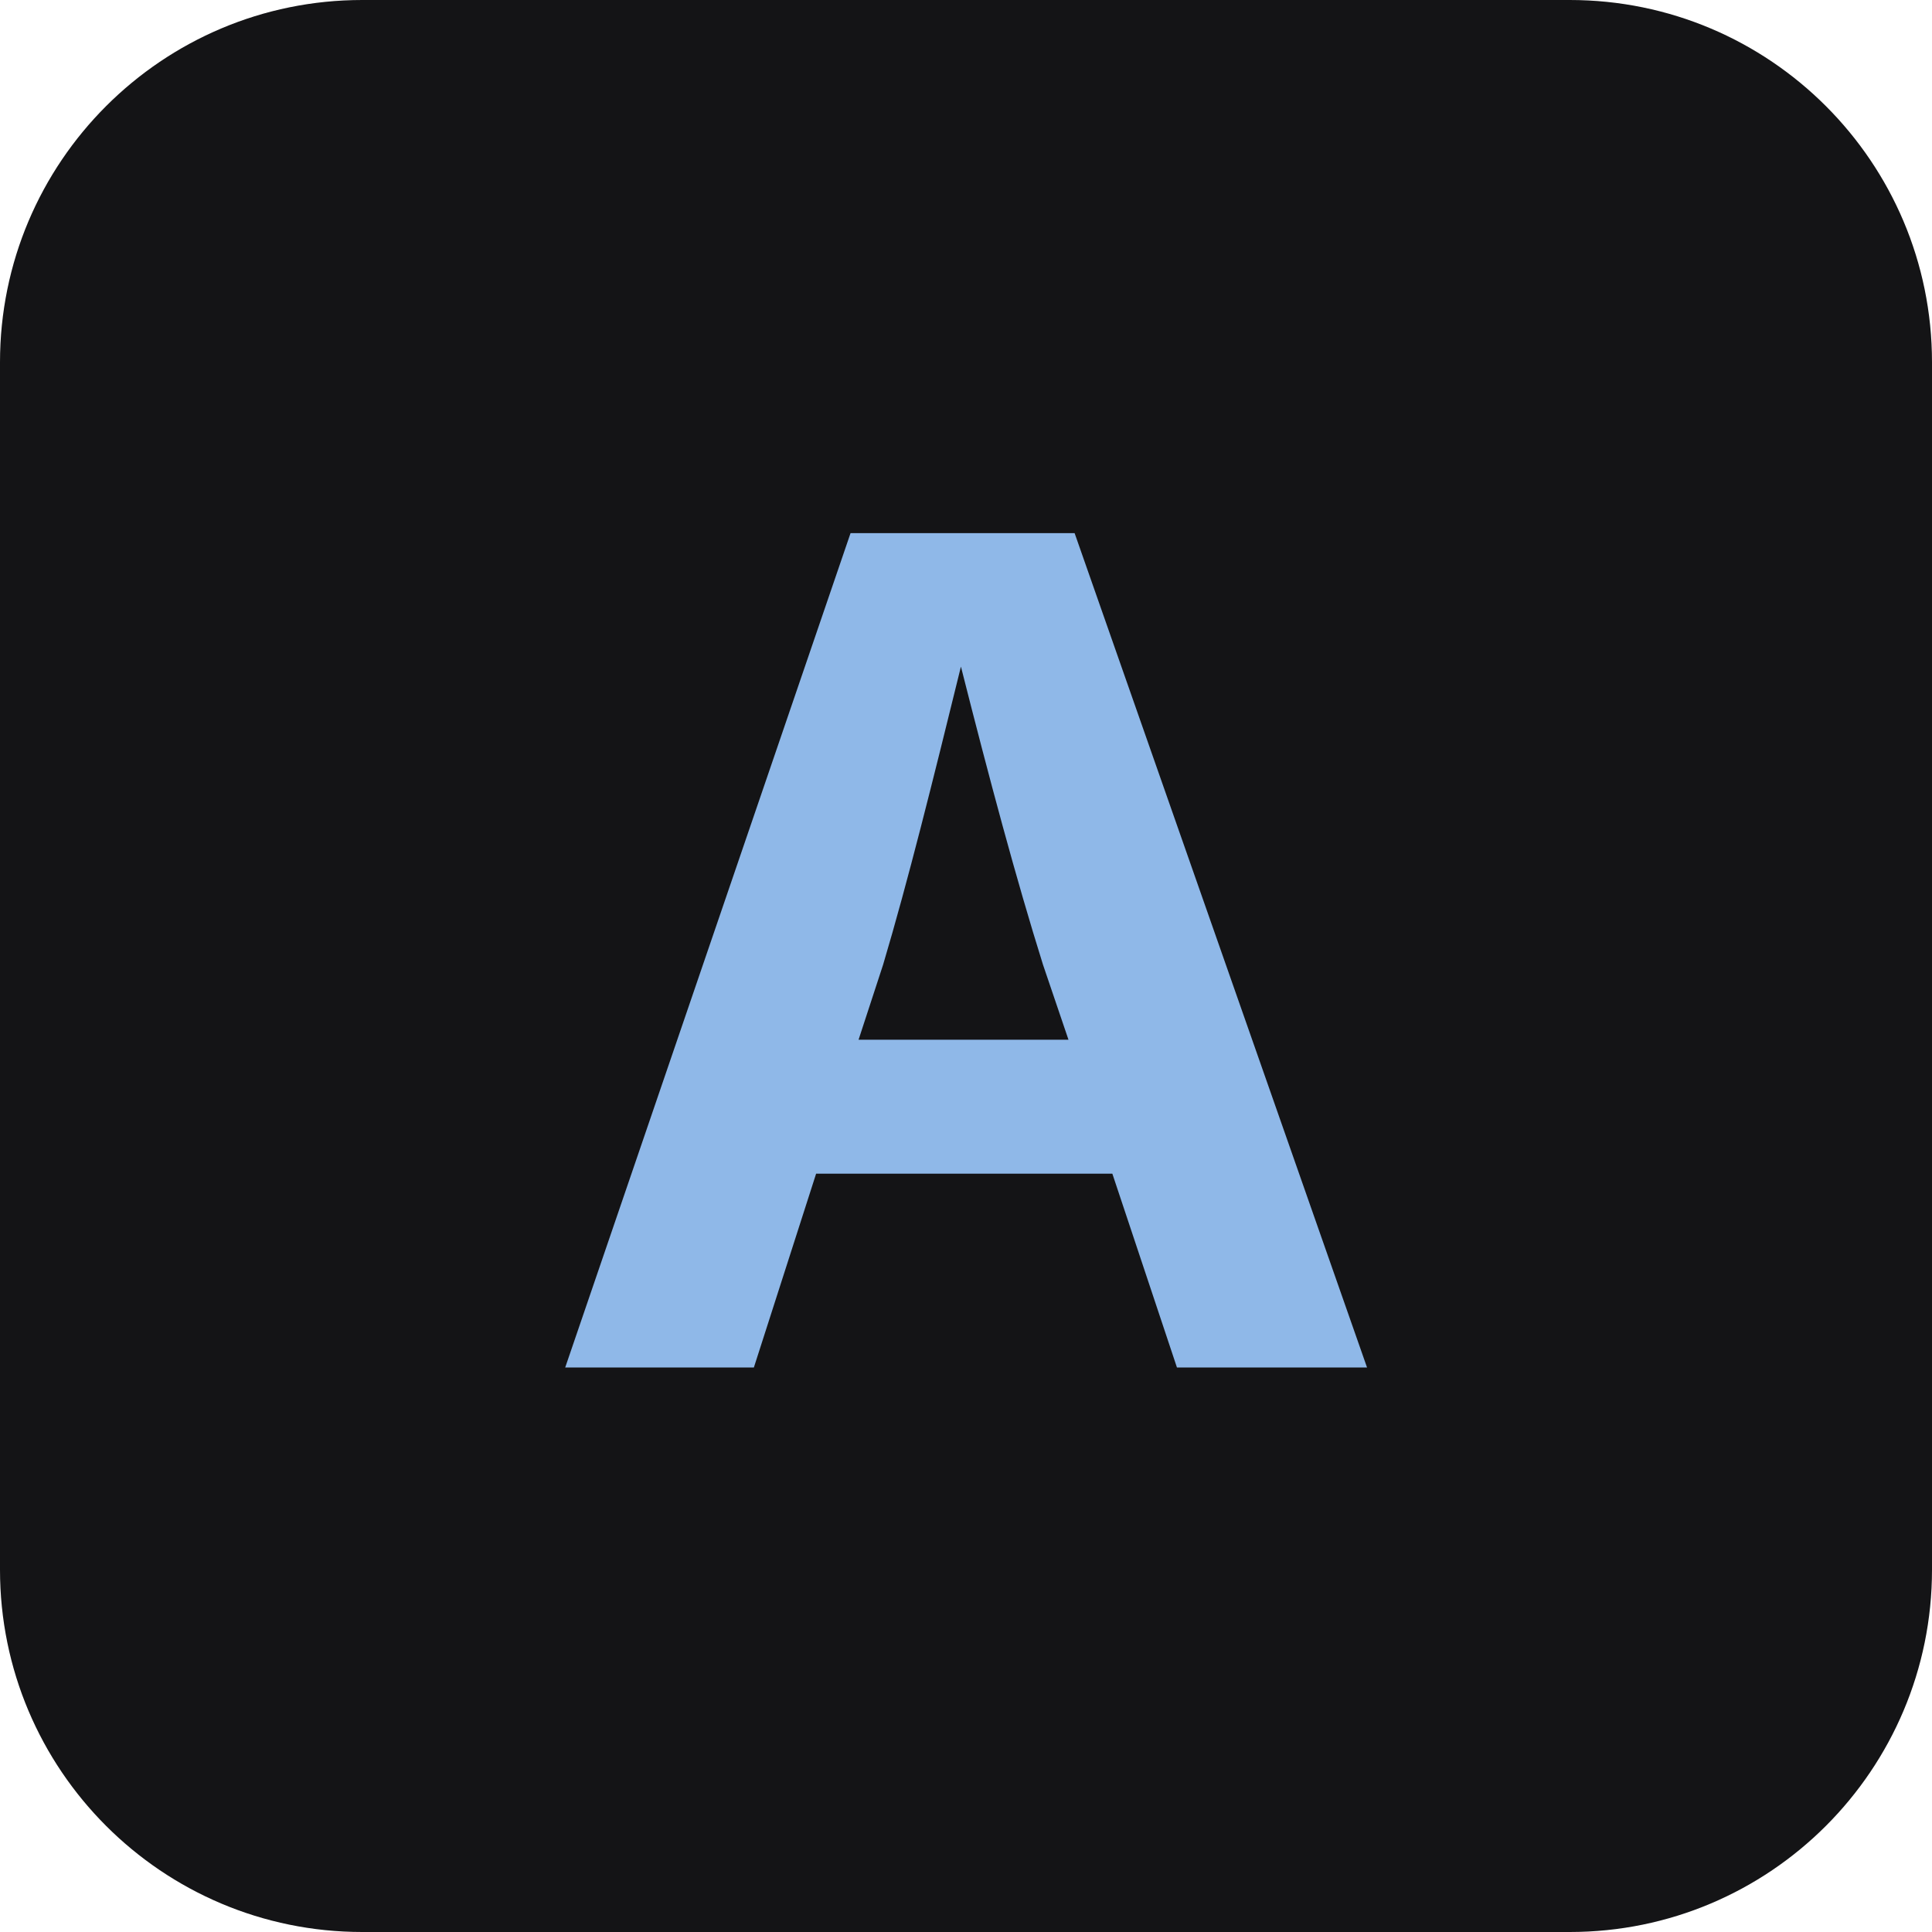
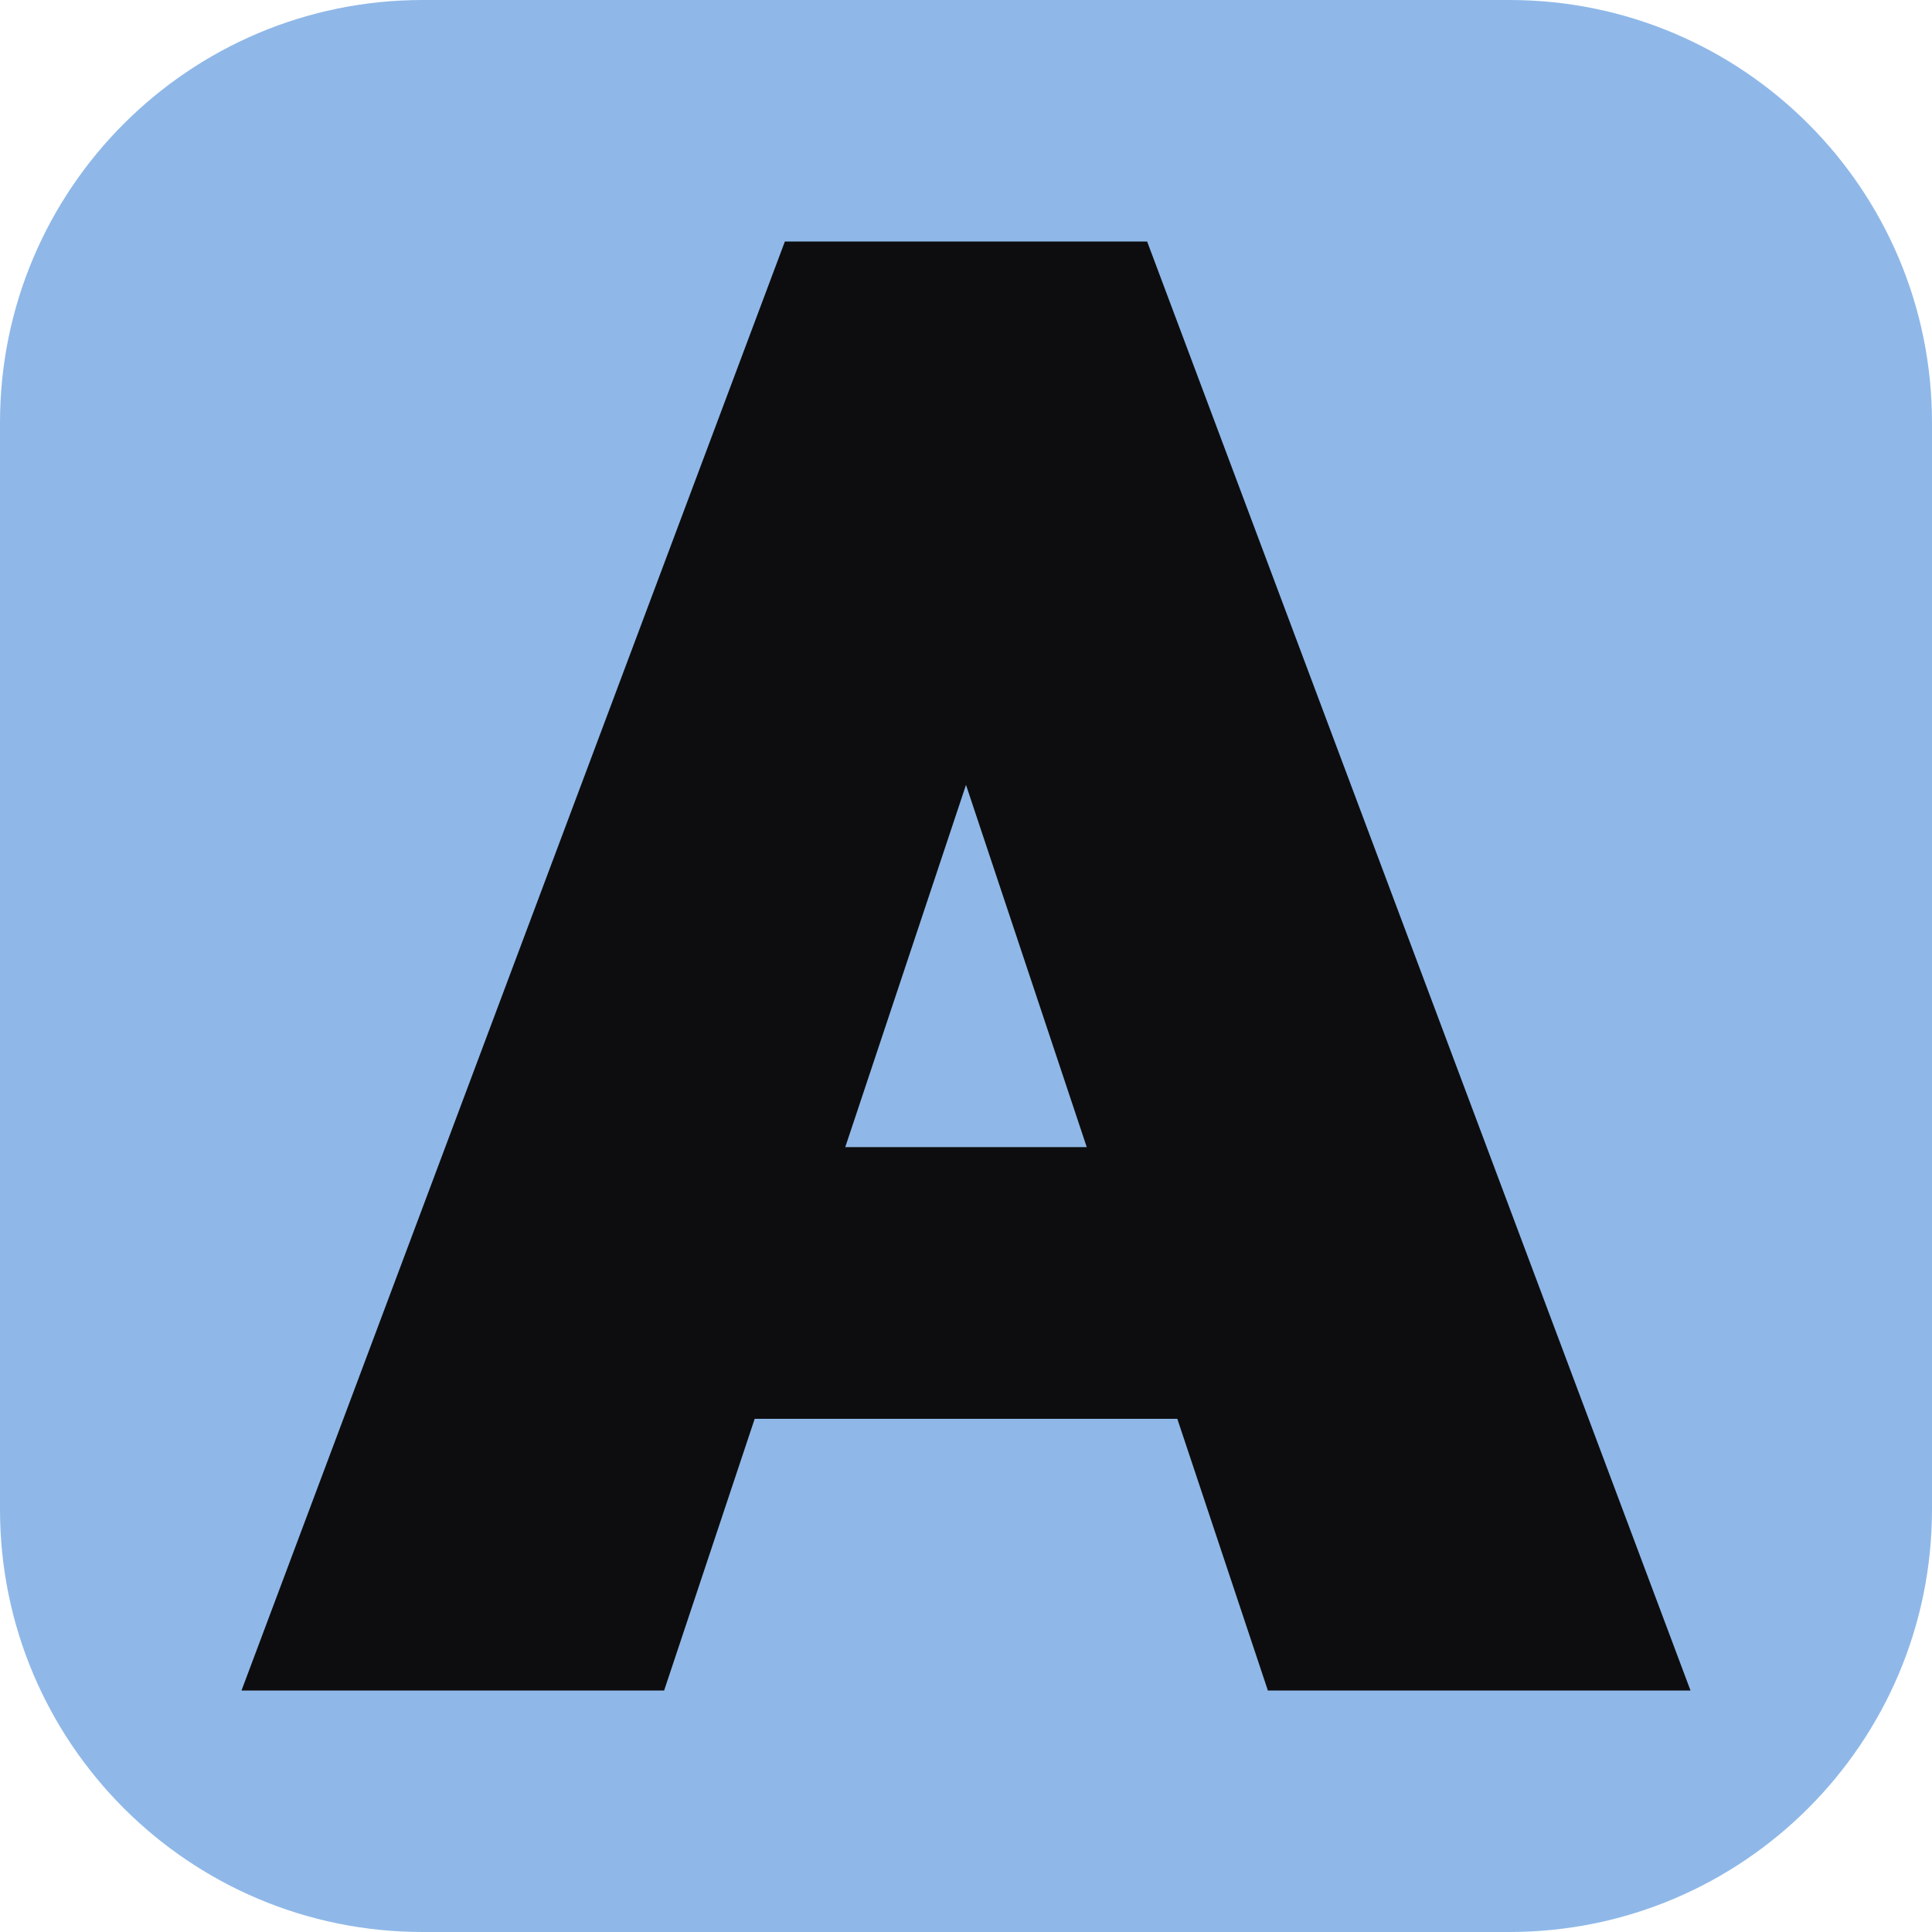
<svg xmlns="http://www.w3.org/2000/svg" viewBox="0 0 64 64">
-   <rect width="64" height="64" rx="12" fill="#141416" />
-   <text x="32" y="32" dy="0.35em" text-anchor="middle" font-family="system-ui, -apple-system, Segoe UI, sans-serif" font-size="38" font-weight="700" fill="#8fb8e8">A</text>
+   <rect width="64" height="64" rx="14" fill="#8fb8e8" />
+   <path d="M26 8 L38 8 L56 56 L42 56 L32 26 L22 56 L8 56 Z" fill="#0d0d0f" />
+   <rect x="21" y="38" width="22" height="9" fill="#0d0d0f" />
</svg>
